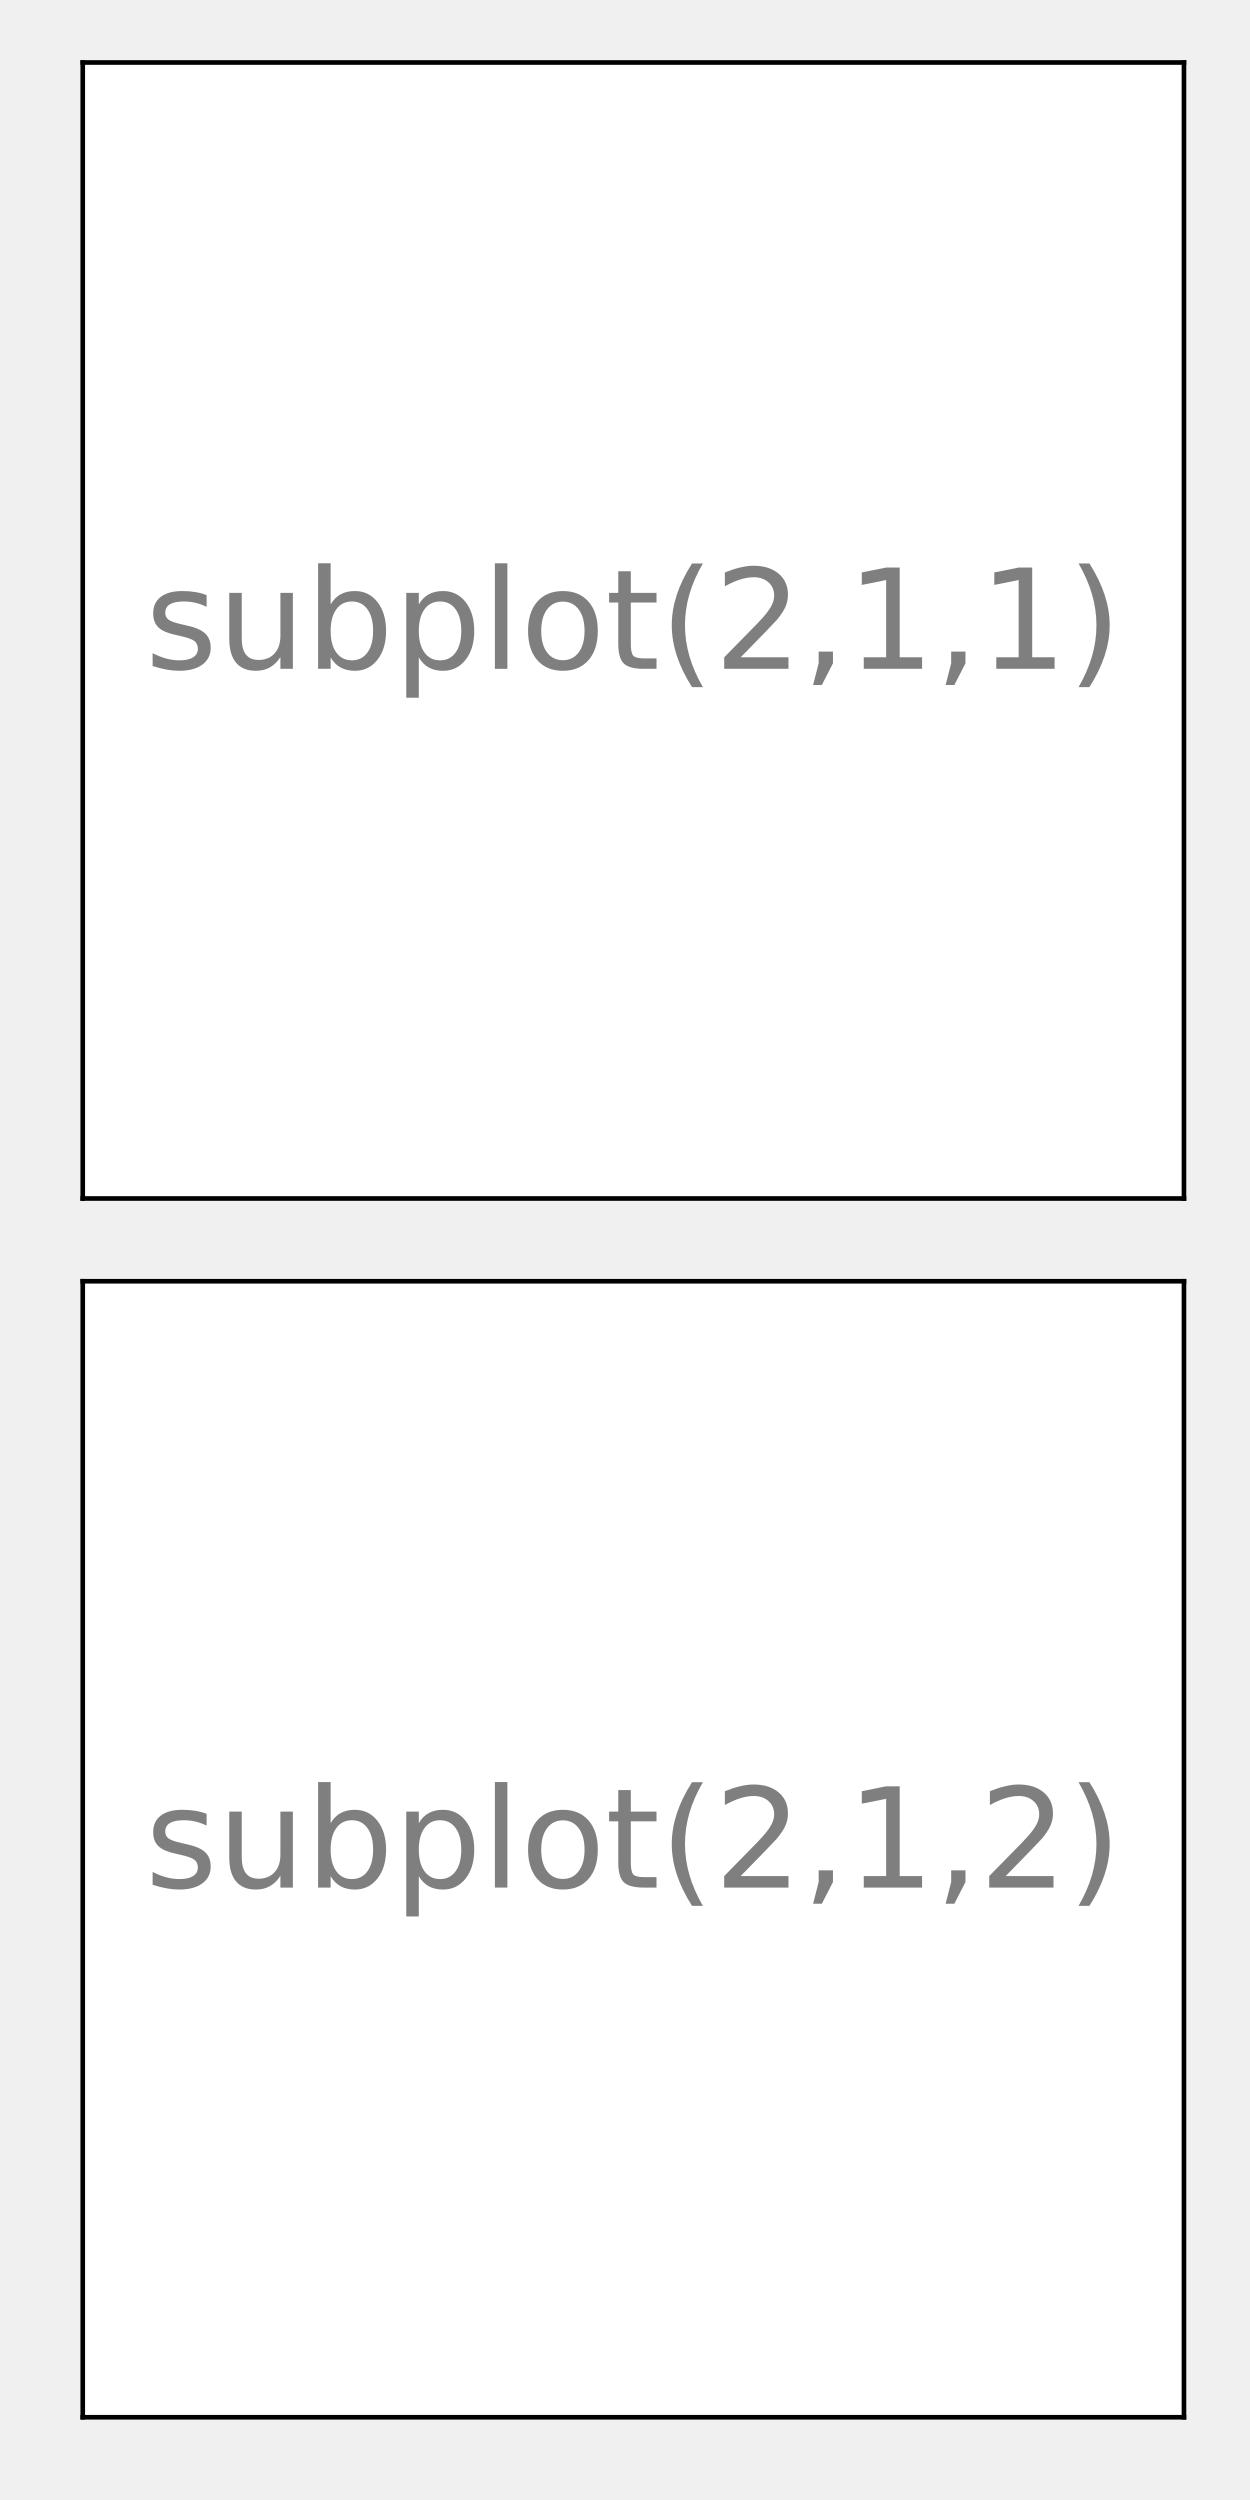
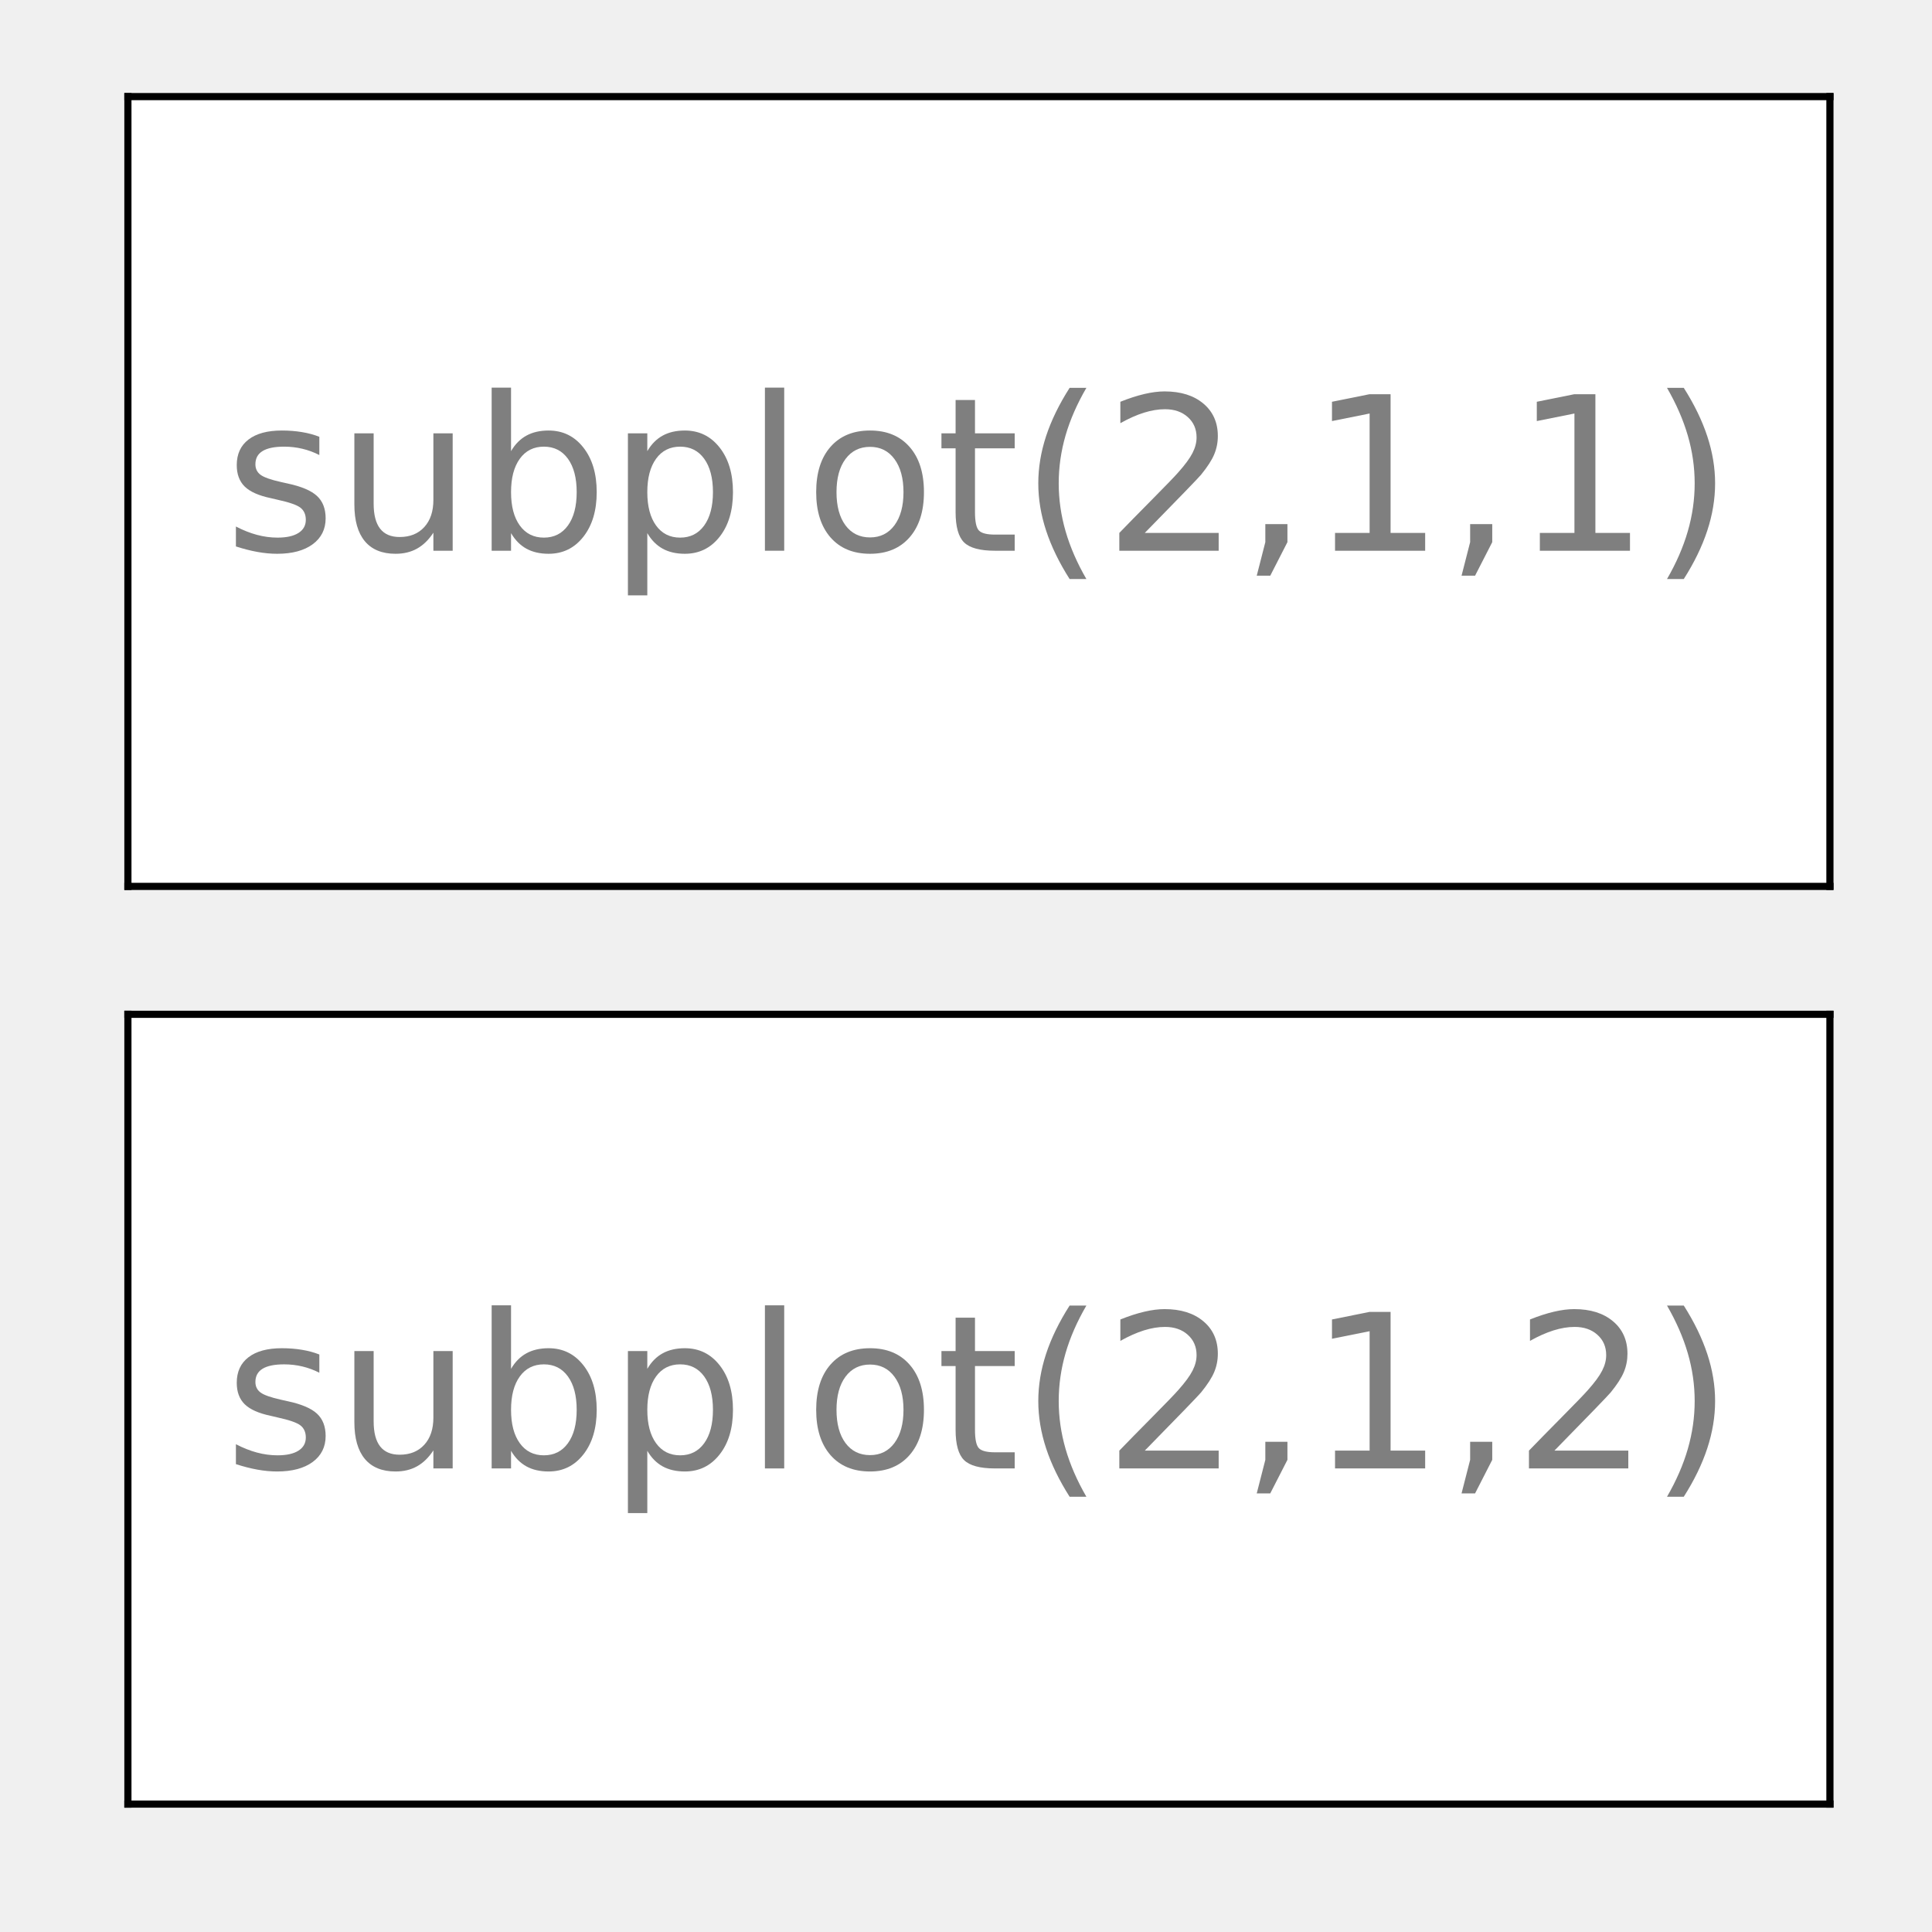
- <svg xmlns="http://www.w3.org/2000/svg" xmlns:xlink="http://www.w3.org/1999/xlink" height="432pt" version="1.1" viewBox="0 0 216 432" width="216pt">
+ <svg xmlns="http://www.w3.org/2000/svg" xmlns:xlink="http://www.w3.org/1999/xlink" height="216pt" version="1.1" viewBox="0 0 216 216" width="216pt">
  <defs>
    <style type="text/css">*{stroke-linecap:butt;stroke-linejoin:round;}</style>
  </defs>
  <g id="figure_1">
    <g id="patch_1">
-       <path d="M 0 432  L 216 432  L 216 0  L 0 0  z " style="fill:none;" />
+       <path d="M 0 216  L 216 216  L 216 0  L 0 0  z " style="fill:none;" />
    </g>
    <g id="axes_1">
      <g id="patch_2">
-         <path d="M 14.3 207.1  L 204.588 207.1  L 204.588 10.8  L 14.3 10.8  z " style="fill:#ffffff;" />
+         <path d="M 14.3 99.1  L 204.588 99.1  L 204.588 10.8  L 14.3 10.8  z " style="fill:#ffffff;" />
      </g>
      <g id="matplotlib.axis_1" />
      <g id="matplotlib.axis_2" />
      <g id="patch_3">
-         <path d="M 14.3 207.1  L 14.3 10.8  " style="fill:none;stroke:#000000;stroke-linecap:square;stroke-linejoin:miter;stroke-width:0.8;" />
+         <path d="M 14.3 99.1  L 14.3 10.8  " style="fill:none;stroke:#000000;stroke-linecap:square;stroke-linejoin:miter;stroke-width:0.8;" />
      </g>
      <g id="patch_4">
-         <path d="M 204.588 207.1  L 204.588 10.8  " style="fill:none;stroke:#000000;stroke-linecap:square;stroke-linejoin:miter;stroke-width:0.8;" />
+         <path d="M 204.588 99.1  L 204.588 10.8  " style="fill:none;stroke:#000000;stroke-linecap:square;stroke-linejoin:miter;stroke-width:0.8;" />
      </g>
      <g id="patch_5">
-         <path d="M 14.3 207.1  L 204.588 207.1  " style="fill:none;stroke:#000000;stroke-linecap:square;stroke-linejoin:miter;stroke-width:0.8;" />
+         <path d="M 14.3 99.1  L 204.588 99.1  " style="fill:none;stroke:#000000;stroke-linecap:square;stroke-linejoin:miter;stroke-width:0.8;" />
      </g>
      <g id="patch_6">
        <path d="M 14.3 10.8  L 204.588 10.8  " style="fill:none;stroke:#000000;stroke-linecap:square;stroke-linejoin:miter;stroke-width:0.8;" />
      </g>
      <g id="text_1">
-         <g style="opacity:0.5;" transform="translate(25.07437 115.5725)scale(0.24 -0.24)">
+         <g style="opacity:0.5;" transform="translate(25.07437 61.5725)scale(0.24 -0.24)">
          <defs>
            <path d="M 44.281 53.078  L 44.281 44.578  Q 40.484 46.531 36.375 47.5  Q 32.281 48.484 27.875 48.484  Q 21.188 48.484 17.844 46.438  Q 14.5 44.391 14.5 40.281  Q 14.5 37.156 16.891 35.375  Q 19.281 33.594 26.516 31.984  L 29.594 31.297  Q 39.156 29.25 43.188 25.516  Q 47.219 21.781 47.219 15.094  Q 47.219 7.469 41.188 3.016  Q 35.156 -1.422 24.609 -1.422  Q 20.219 -1.422 15.453 -0.562  Q 10.688 0.297 5.422 2  L 5.422 11.281  Q 10.406 8.688 15.234 7.391  Q 20.062 6.109 24.812 6.109  Q 31.156 6.109 34.562 8.281  Q 37.984 10.453 37.984 14.406  Q 37.984 18.062 35.516 20.016  Q 33.062 21.969 24.703 23.781  L 21.578 24.516  Q 13.234 26.266 9.516 29.906  Q 5.812 33.547 5.812 39.891  Q 5.812 47.609 11.281 51.797  Q 16.75 56 26.812 56  Q 31.781 56 36.172 55.266  Q 40.578 54.547 44.281 53.078  z " id="DejaVuSans-115" />
            <path d="M 8.5 21.578  L 8.5 54.688  L 17.484 54.688  L 17.484 21.922  Q 17.484 14.156 20.5 10.266  Q 23.531 6.391 29.594 6.391  Q 36.859 6.391 41.078 11.031  Q 45.312 15.672 45.312 23.688  L 45.312 54.688  L 54.297 54.688  L 54.297 0  L 45.312 0  L 45.312 8.406  Q 42.047 3.422 37.719 1  Q 33.406 -1.422 27.688 -1.422  Q 18.266 -1.422 13.375 4.438  Q 8.5 10.297 8.5 21.578  z M 31.109 56  z " id="DejaVuSans-117" />
            <path d="M 48.688 27.297  Q 48.688 37.203 44.609 42.844  Q 40.531 48.484 33.406 48.484  Q 26.266 48.484 22.188 42.844  Q 18.109 37.203 18.109 27.297  Q 18.109 17.391 22.188 11.75  Q 26.266 6.109 33.406 6.109  Q 40.531 6.109 44.609 11.75  Q 48.688 17.391 48.688 27.297  z M 18.109 46.391  Q 20.953 51.266 25.266 53.625  Q 29.594 56 35.594 56  Q 45.562 56 51.781 48.094  Q 58.016 40.188 58.016 27.297  Q 58.016 14.406 51.781 6.484  Q 45.562 -1.422 35.594 -1.422  Q 29.594 -1.422 25.266 0.953  Q 20.953 3.328 18.109 8.203  L 18.109 0  L 9.078 0  L 9.078 75.984  L 18.109 75.984  z " id="DejaVuSans-98" />
            <path d="M 18.109 8.203  L 18.109 -20.797  L 9.078 -20.797  L 9.078 54.688  L 18.109 54.688  L 18.109 46.391  Q 20.953 51.266 25.266 53.625  Q 29.594 56 35.594 56  Q 45.562 56 51.781 48.094  Q 58.016 40.188 58.016 27.297  Q 58.016 14.406 51.781 6.484  Q 45.562 -1.422 35.594 -1.422  Q 29.594 -1.422 25.266 0.953  Q 20.953 3.328 18.109 8.203  z M 48.688 27.297  Q 48.688 37.203 44.609 42.844  Q 40.531 48.484 33.406 48.484  Q 26.266 48.484 22.188 42.844  Q 18.109 37.203 18.109 27.297  Q 18.109 17.391 22.188 11.75  Q 26.266 6.109 33.406 6.109  Q 40.531 6.109 44.609 11.75  Q 48.688 17.391 48.688 27.297  z " id="DejaVuSans-112" />
            <path d="M 9.422 75.984  L 18.406 75.984  L 18.406 0  L 9.422 0  z " id="DejaVuSans-108" />
            <path d="M 30.609 48.391  Q 23.391 48.391 19.188 42.75  Q 14.984 37.109 14.984 27.297  Q 14.984 17.484 19.156 11.844  Q 23.344 6.203 30.609 6.203  Q 37.797 6.203 41.984 11.859  Q 46.188 17.531 46.188 27.297  Q 46.188 37.016 41.984 42.703  Q 37.797 48.391 30.609 48.391  z M 30.609 56  Q 42.328 56 49.016 48.375  Q 55.719 40.766 55.719 27.297  Q 55.719 13.875 49.016 6.219  Q 42.328 -1.422 30.609 -1.422  Q 18.844 -1.422 12.172 6.219  Q 5.516 13.875 5.516 27.297  Q 5.516 40.766 12.172 48.375  Q 18.844 56 30.609 56  z " id="DejaVuSans-111" />
            <path d="M 18.312 70.219  L 18.312 54.688  L 36.812 54.688  L 36.812 47.703  L 18.312 47.703  L 18.312 18.016  Q 18.312 11.328 20.141 9.422  Q 21.969 7.516 27.594 7.516  L 36.812 7.516  L 36.812 0  L 27.594 0  Q 17.188 0 13.234 3.875  Q 9.281 7.766 9.281 18.016  L 9.281 47.703  L 2.688 47.703  L 2.688 54.688  L 9.281 54.688  L 9.281 70.219  z " id="DejaVuSans-116" />
            <path d="M 31 75.875  Q 24.469 64.656 21.281 53.656  Q 18.109 42.672 18.109 31.391  Q 18.109 20.125 21.312 9.062  Q 24.516 -2 31 -13.188  L 23.188 -13.188  Q 15.875 -1.703 12.234 9.375  Q 8.594 20.453 8.594 31.391  Q 8.594 42.281 12.203 53.312  Q 15.828 64.359 23.188 75.875  z " id="DejaVuSans-40" />
            <path d="M 19.188 8.297  L 53.609 8.297  L 53.609 0  L 7.328 0  L 7.328 8.297  Q 12.938 14.109 22.625 23.891  Q 32.328 33.688 34.812 36.531  Q 39.547 41.844 41.422 45.531  Q 43.312 49.219 43.312 52.781  Q 43.312 58.594 39.234 62.25  Q 35.156 65.922 28.609 65.922  Q 23.969 65.922 18.812 64.312  Q 13.672 62.703 7.812 59.422  L 7.812 69.391  Q 13.766 71.781 18.938 73  Q 24.125 74.219 28.422 74.219  Q 39.75 74.219 46.484 68.547  Q 53.219 62.891 53.219 53.422  Q 53.219 48.922 51.531 44.891  Q 49.859 40.875 45.406 35.406  Q 44.188 33.984 37.641 27.219  Q 31.109 20.453 19.188 8.297  z " id="DejaVuSans-50" />
            <path d="M 11.719 12.406  L 22.016 12.406  L 22.016 4  L 14.016 -11.625  L 7.719 -11.625  L 11.719 4  z " id="DejaVuSans-44" />
            <path d="M 12.406 8.297  L 28.516 8.297  L 28.516 63.922  L 10.984 60.406  L 10.984 69.391  L 28.422 72.906  L 38.281 72.906  L 38.281 8.297  L 54.391 8.297  L 54.391 0  L 12.406 0  z " id="DejaVuSans-49" />
            <path d="M 8.016 75.875  L 15.828 75.875  Q 23.141 64.359 26.781 53.312  Q 30.422 42.281 30.422 31.391  Q 30.422 20.453 26.781 9.375  Q 23.141 -1.703 15.828 -13.188  L 8.016 -13.188  Q 14.5 -2 17.703 9.062  Q 20.906 20.125 20.906 31.391  Q 20.906 42.672 17.703 53.656  Q 14.5 64.656 8.016 75.875  z " id="DejaVuSans-41" />
          </defs>
          <use xlink:href="#DejaVuSans-115" />
          <use x="52.1" xlink:href="#DejaVuSans-117" />
          <use x="115.479" xlink:href="#DejaVuSans-98" />
          <use x="178.955" xlink:href="#DejaVuSans-112" />
          <use x="242.432" xlink:href="#DejaVuSans-108" />
          <use x="270.215" xlink:href="#DejaVuSans-111" />
          <use x="331.396" xlink:href="#DejaVuSans-116" />
          <use x="370.605" xlink:href="#DejaVuSans-40" />
          <use x="409.619" xlink:href="#DejaVuSans-50" />
          <use x="473.242" xlink:href="#DejaVuSans-44" />
          <use x="505.029" xlink:href="#DejaVuSans-49" />
          <use x="568.652" xlink:href="#DejaVuSans-44" />
          <use x="600.439" xlink:href="#DejaVuSans-49" />
          <use x="664.062" xlink:href="#DejaVuSans-41" />
        </g>
      </g>
    </g>
    <g id="axes_2">
      <g id="patch_7">
-         <path d="M 14.3 417.7  L 204.588 417.7  L 204.588 221.4  L 14.3 221.4  z " style="fill:#ffffff;" />
+         <path d="M 14.3 201.7  L 204.588 201.7  L 204.588 113.4  L 14.3 113.4  z " style="fill:#ffffff;" />
      </g>
      <g id="matplotlib.axis_3" />
      <g id="matplotlib.axis_4" />
      <g id="patch_8">
-         <path d="M 14.3 417.7  L 14.3 221.4  " style="fill:none;stroke:#000000;stroke-linecap:square;stroke-linejoin:miter;stroke-width:0.8;" />
+         <path d="M 14.3 201.7  L 14.3 113.4  " style="fill:none;stroke:#000000;stroke-linecap:square;stroke-linejoin:miter;stroke-width:0.8;" />
      </g>
      <g id="patch_9">
-         <path d="M 204.588 417.7  L 204.588 221.4  " style="fill:none;stroke:#000000;stroke-linecap:square;stroke-linejoin:miter;stroke-width:0.8;" />
+         <path d="M 204.588 201.7  L 204.588 113.4  " style="fill:none;stroke:#000000;stroke-linecap:square;stroke-linejoin:miter;stroke-width:0.8;" />
      </g>
      <g id="patch_10">
-         <path d="M 14.3 417.7  L 204.588 417.7  " style="fill:none;stroke:#000000;stroke-linecap:square;stroke-linejoin:miter;stroke-width:0.8;" />
+         <path d="M 14.3 201.7  L 204.588 201.7  " style="fill:none;stroke:#000000;stroke-linecap:square;stroke-linejoin:miter;stroke-width:0.8;" />
      </g>
      <g id="patch_11">
-         <path d="M 14.3 221.4  L 204.588 221.4  " style="fill:none;stroke:#000000;stroke-linecap:square;stroke-linejoin:miter;stroke-width:0.8;" />
+         <path d="M 14.3 113.4  L 204.588 113.4  " style="fill:none;stroke:#000000;stroke-linecap:square;stroke-linejoin:miter;stroke-width:0.8;" />
      </g>
      <g id="text_2">
-         <g style="opacity:0.5;" transform="translate(25.07437 326.1725)scale(0.24 -0.24)">
+         <g style="opacity:0.5;" transform="translate(25.07437 164.1725)scale(0.24 -0.24)">
          <use xlink:href="#DejaVuSans-115" />
          <use x="52.1" xlink:href="#DejaVuSans-117" />
          <use x="115.479" xlink:href="#DejaVuSans-98" />
          <use x="178.955" xlink:href="#DejaVuSans-112" />
          <use x="242.432" xlink:href="#DejaVuSans-108" />
          <use x="270.215" xlink:href="#DejaVuSans-111" />
          <use x="331.396" xlink:href="#DejaVuSans-116" />
          <use x="370.605" xlink:href="#DejaVuSans-40" />
          <use x="409.619" xlink:href="#DejaVuSans-50" />
          <use x="473.242" xlink:href="#DejaVuSans-44" />
          <use x="505.029" xlink:href="#DejaVuSans-49" />
          <use x="568.652" xlink:href="#DejaVuSans-44" />
          <use x="600.439" xlink:href="#DejaVuSans-50" />
          <use x="664.062" xlink:href="#DejaVuSans-41" />
        </g>
      </g>
    </g>
  </g>
</svg>
